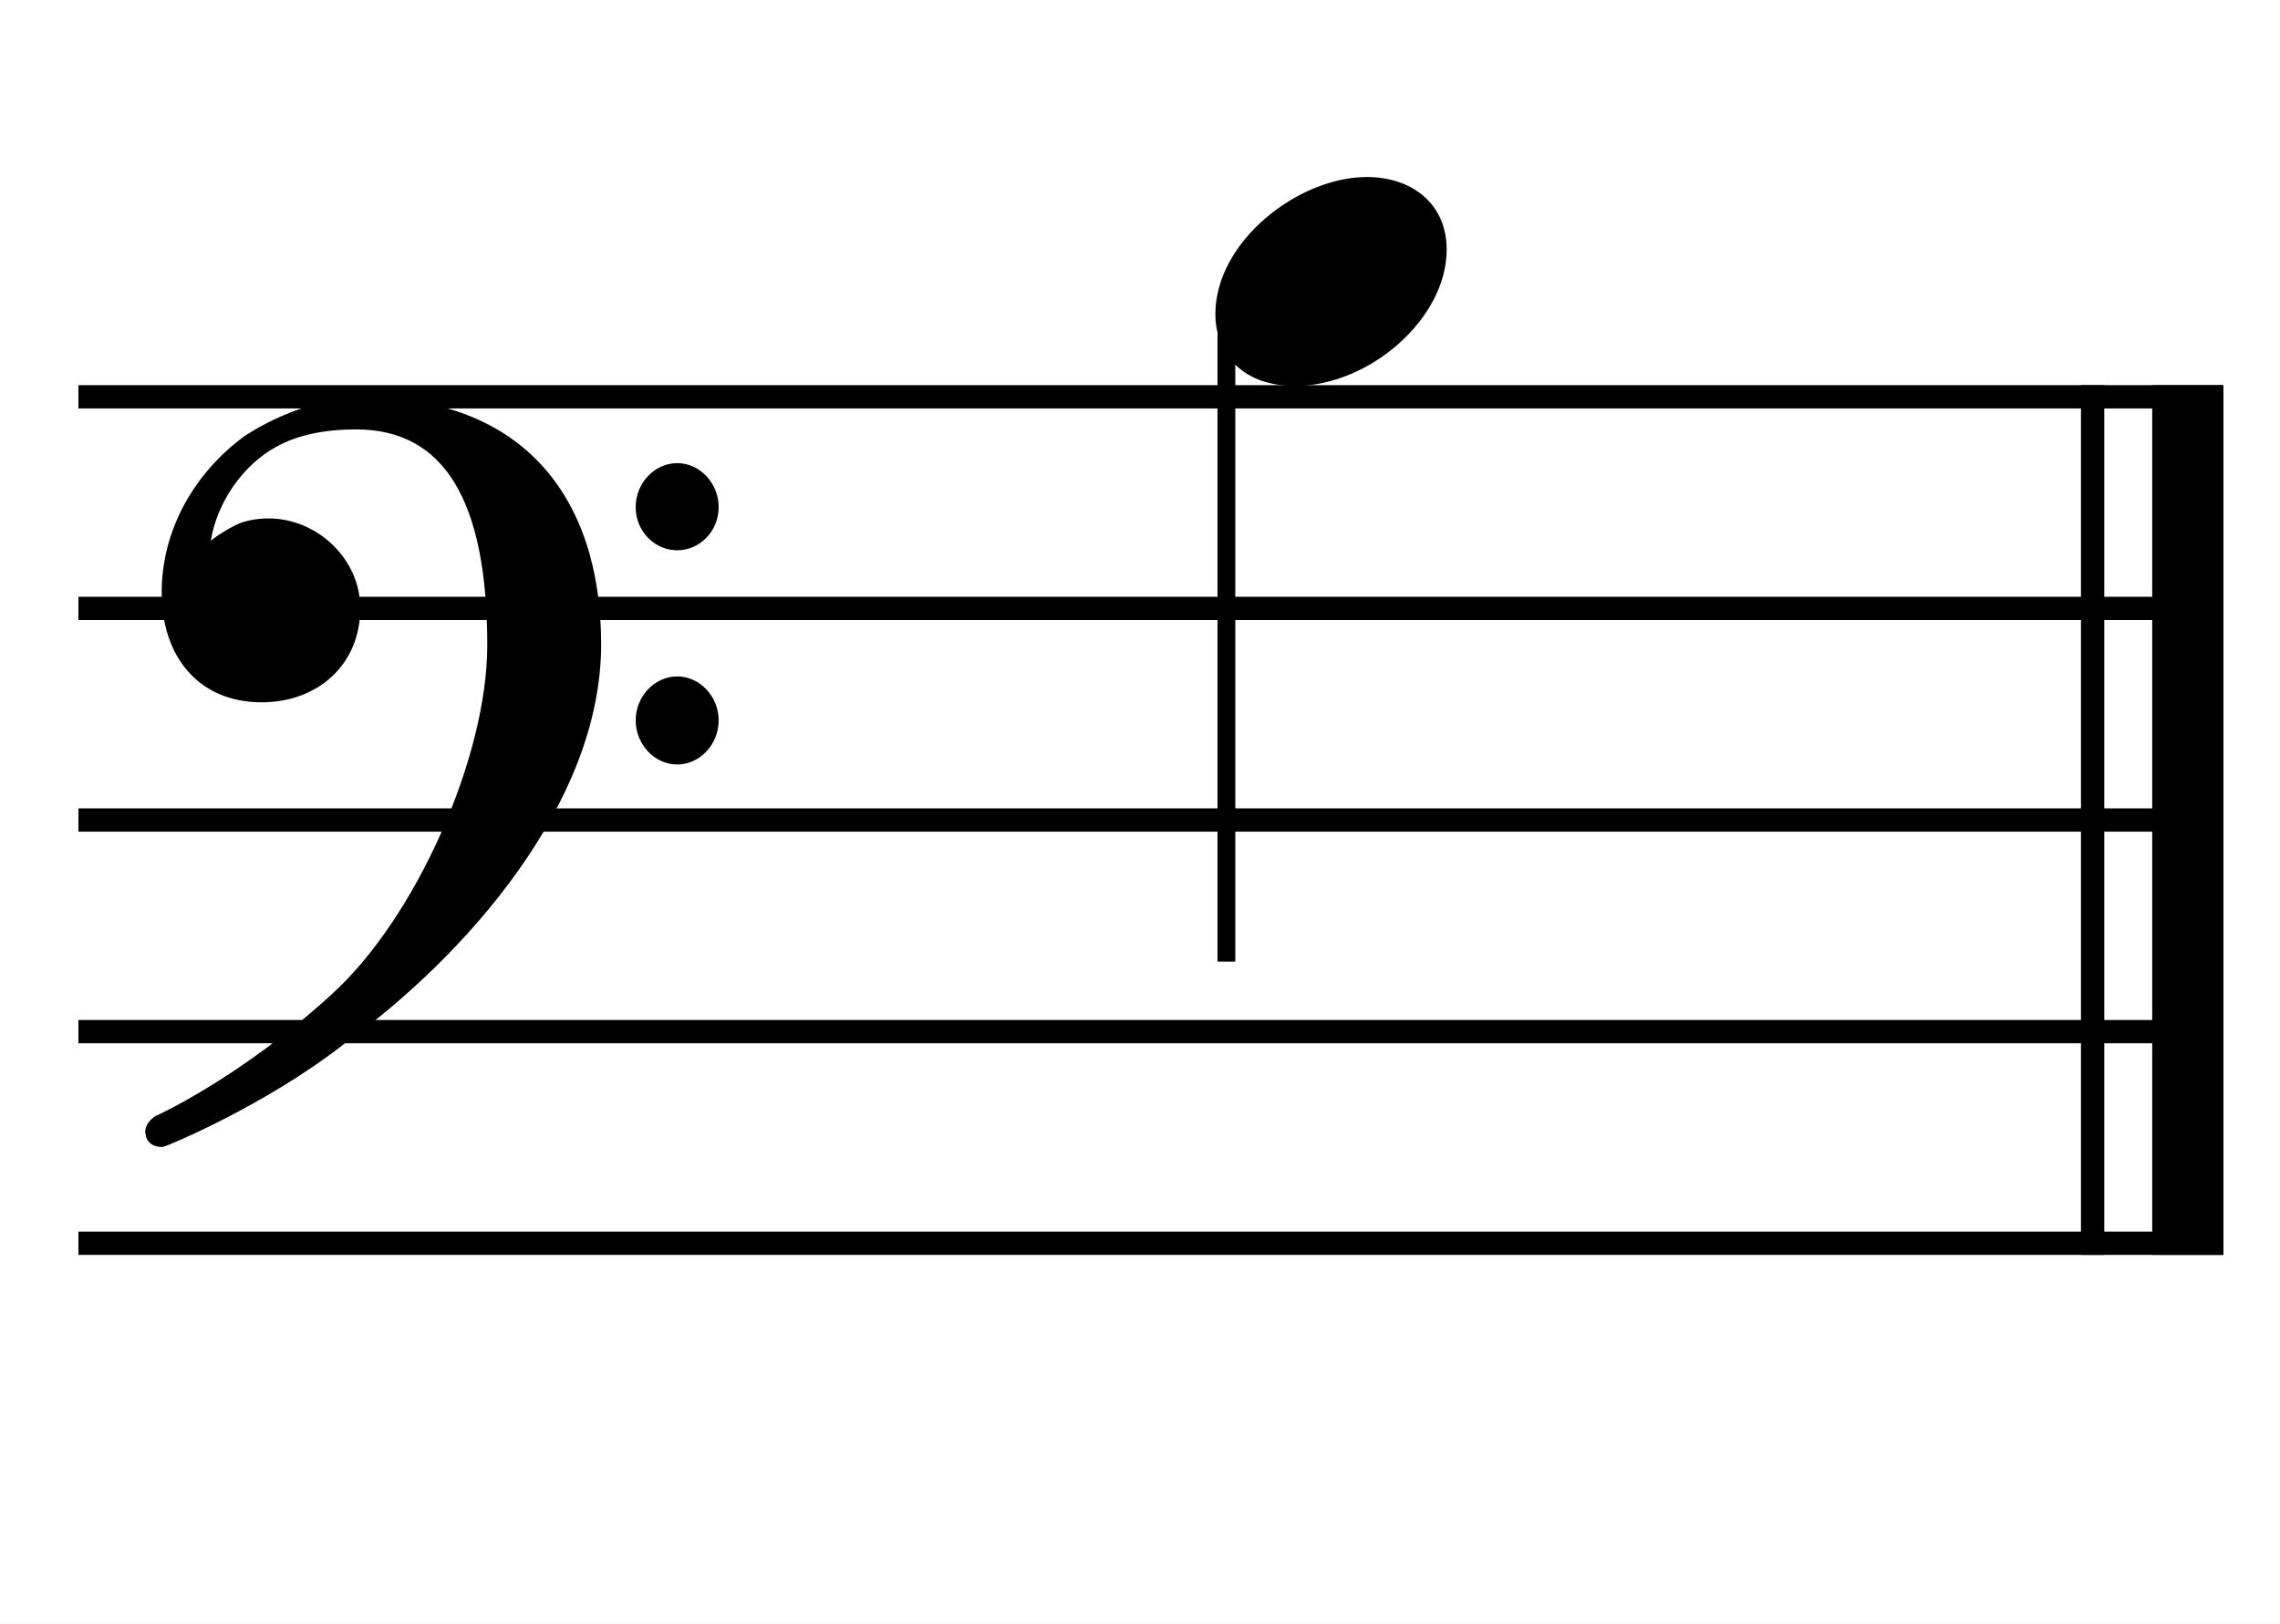
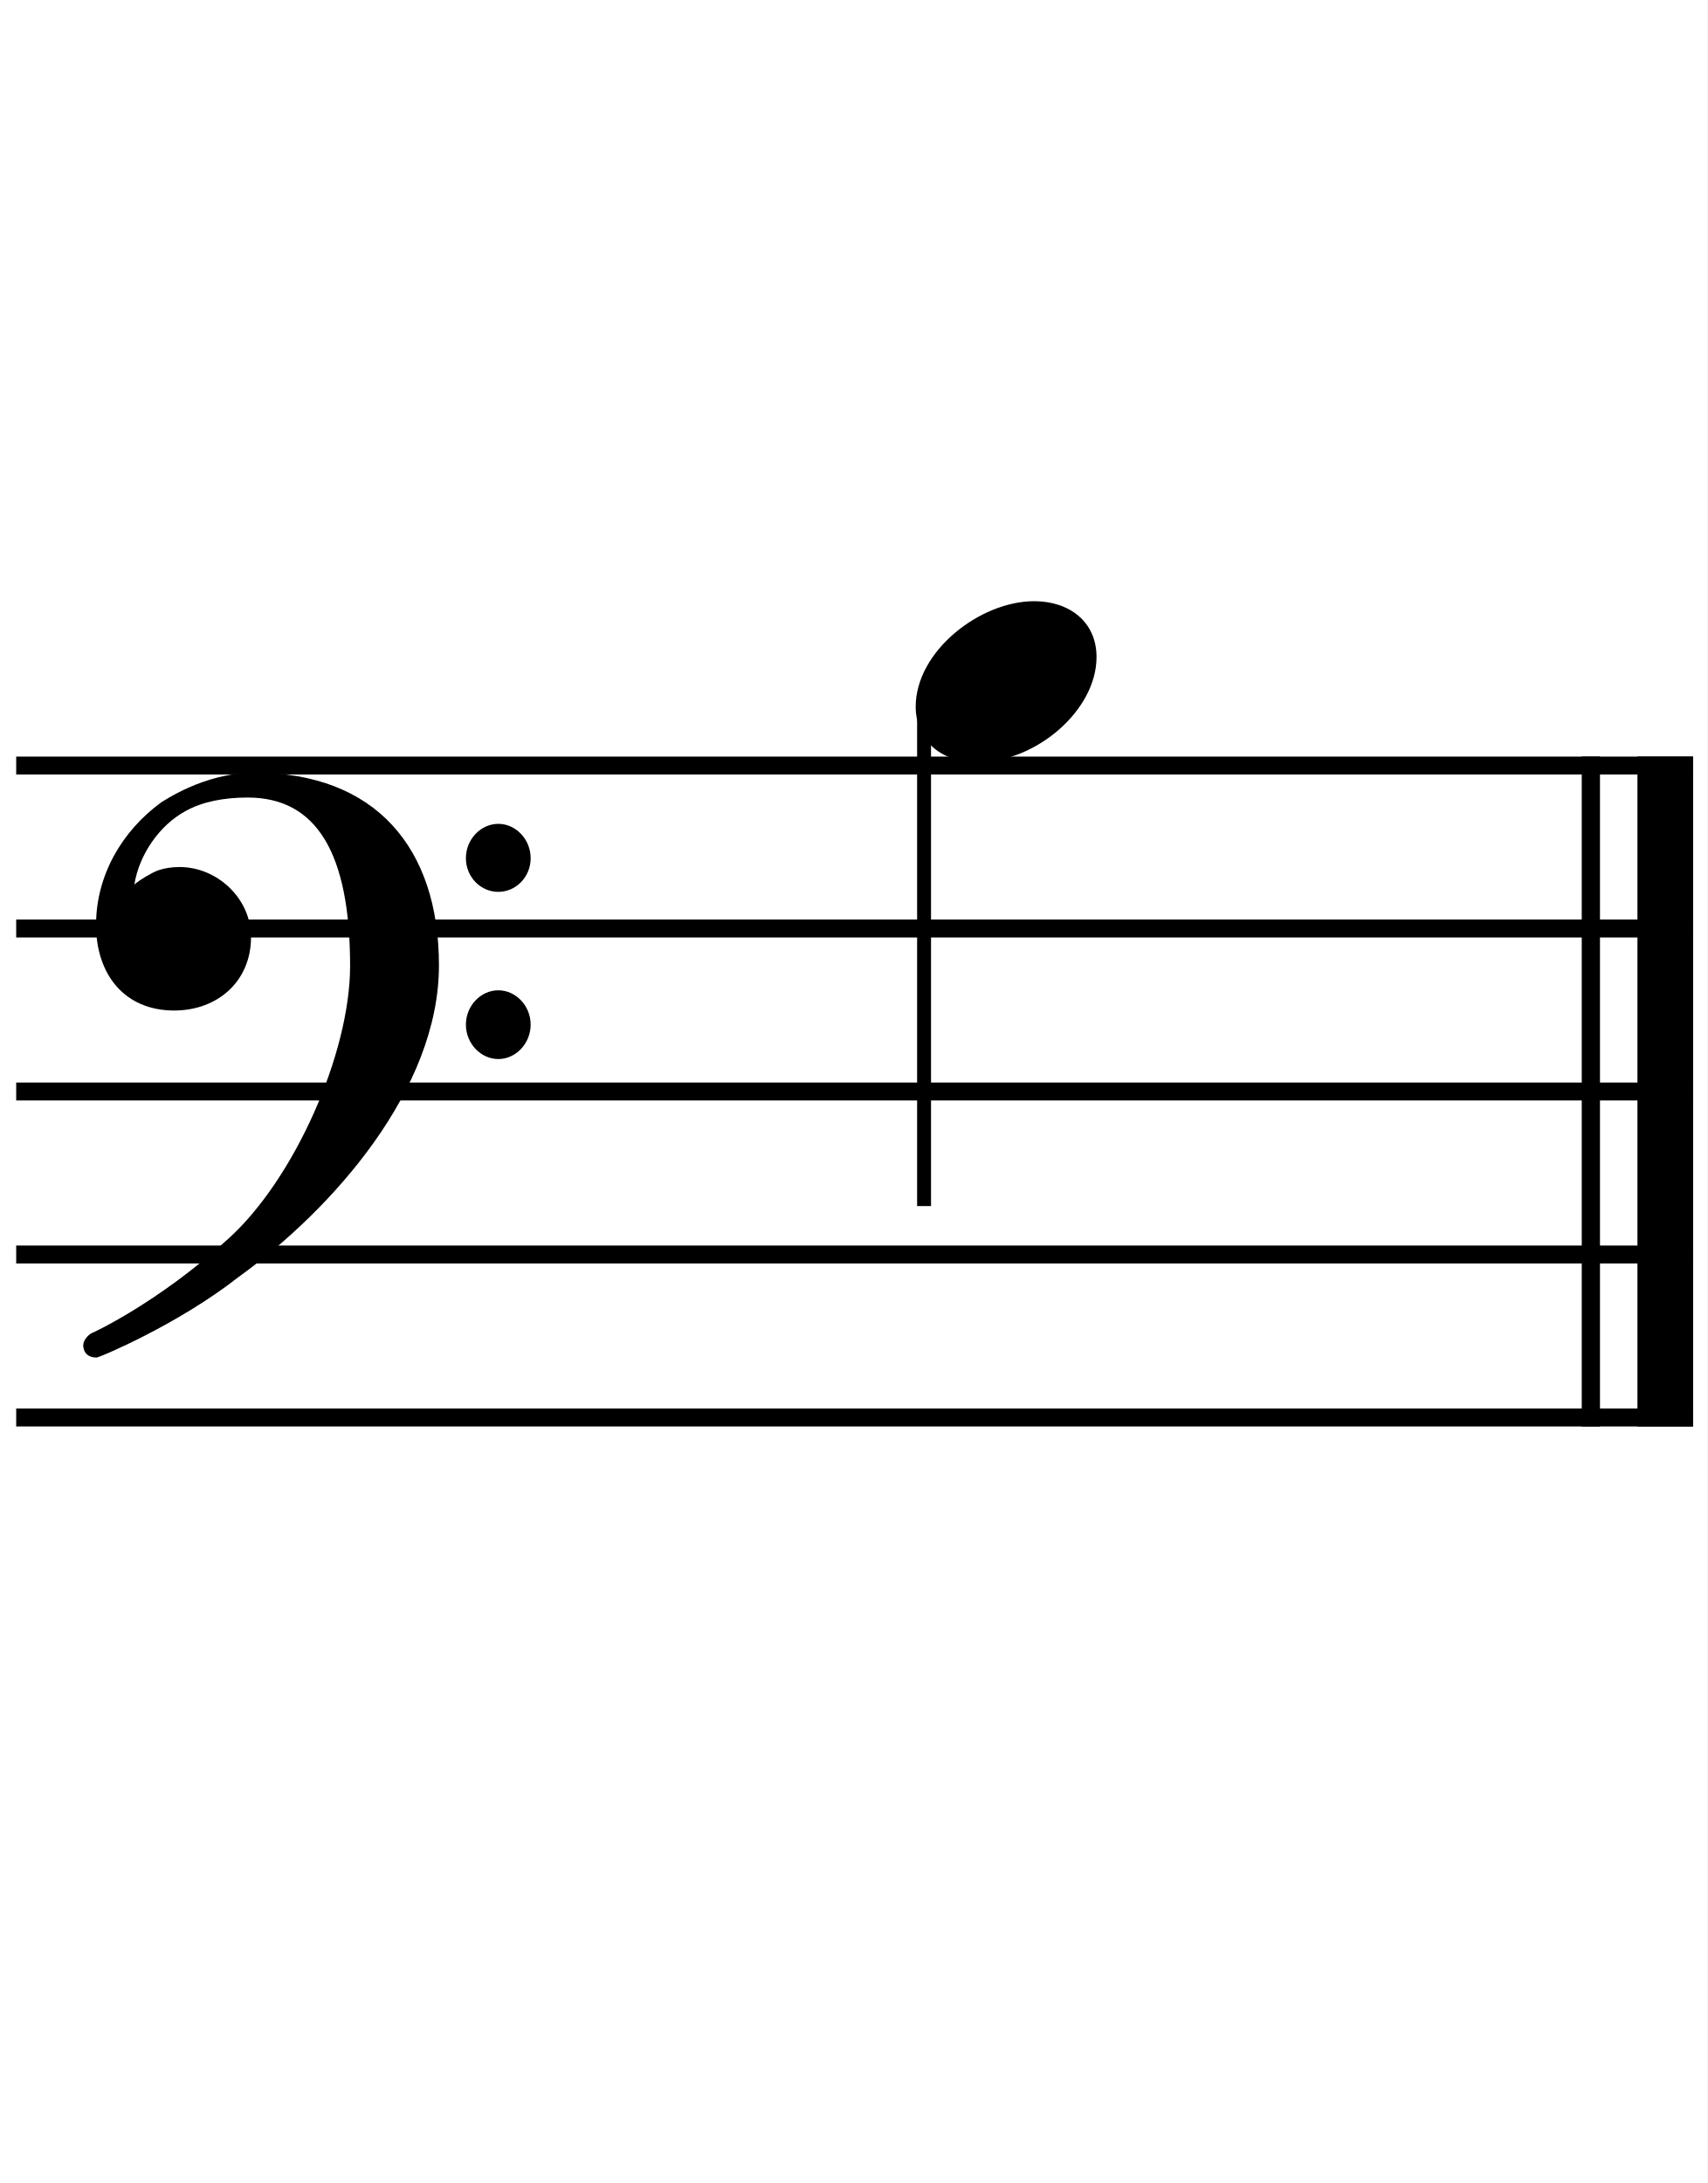
- <svg xmlns="http://www.w3.org/2000/svg" width="512" height="364.686" viewBox="0 0 512 364.686" version="1.2" id="svg10" xml:space="preserve">
+ <svg xmlns="http://www.w3.org/2000/svg" width="551.057" height="704.597" viewBox="0 0 551.057 704.597" version="1.2" id="svg10">
  <defs id="defs10" />
-   <path class="" fill="#ffffff" fill-rule="evenodd" d="M -5.9528399e-5,3.2640976e-5 H 512 V 364.686 H -5.9528399e-5 V 3.2640976e-5" id="path1" style="stroke-width:0.122" />
-   <polyline class="StaffLines" fill="none" stroke="#000000" stroke-width="10.91" stroke-linejoin="bevel" points="1346.46,1403.15 2989.56,1403.15" id="polyline1" transform="matrix(0.2931609,0,0,0.4790508,-377.1204,-583.0612)" />
-   <polyline class="StaffLines" fill="none" stroke="#000000" stroke-width="10.91" stroke-linejoin="bevel" points="1346.46,1502.36 2989.56,1502.36" id="polyline2" transform="matrix(0.2931609,0,0,0.4790508,-377.1204,-583.0612)" />
-   <polyline class="StaffLines" fill="none" stroke="#000000" stroke-width="10.91" stroke-linejoin="bevel" points="1346.46,1601.57 2989.56,1601.57" id="polyline3" transform="matrix(0.2931609,0,0,0.4790508,-377.1204,-583.0612)" />
-   <polyline class="StaffLines" fill="none" stroke="#000000" stroke-width="10.91" stroke-linejoin="bevel" points="1346.46,1700.79 2989.56,1700.79" id="polyline4" transform="matrix(0.2931609,0,0,0.4790508,-377.1204,-583.0612)" />
-   <polyline class="StaffLines" fill="none" stroke="#000000" stroke-width="10.91" stroke-linejoin="bevel" points="1346.46,1800 2989.56,1800" id="polyline5" transform="matrix(0.2931609,0,0,0.4790508,-377.1204,-583.0612)" />
-   <polyline class="BarLine" fill="none" stroke="#000000" stroke-width="17.86" stroke-linejoin="bevel" points="2889.35,1397.69 2889.35,1805.46" id="polyline6" transform="matrix(0.2931609,0,0,0.4790508,-377.1204,-583.0612)" />
-   <polyline class="BarLine" fill="none" stroke="#000000" stroke-width="54.57" stroke-linejoin="bevel" points="2962.28,1397.69 2962.28,1805.46" id="polyline7" transform="matrix(0.2931609,0,0,0.4790508,-377.1204,-583.0612)" />
-   <polyline class="Stem" fill="none" stroke="#000000" stroke-width="9.92" stroke-linejoin="bevel" points="2292.32,1883.34 2292.32,1551.97" id="polyline9" transform="matrix(0.4027604,0,0,0.446189,-647.8529,-624.3467)" />
-   <path class="Note" d="m 272.921,70.582 c 0,7.609 4.945,16.102 17.907,16.102 16.608,0 34.04,-15.051 34.04,-30.628 0,-10.458 -7.992,-16.296 -17.907,-16.296 -15.509,0 -34.04,14.525 -34.04,30.821" id="path9" style="stroke-width:1.682" />
-   <path class="Clef" d="m 81.877,89.292 c -14.756,0 -26.573,8.514 -26.785,8.514 -11.423,8.332 -18.786,21.149 -18.786,35.299 0,14.15 8.12,24.634 22.483,24.634 12.423,0 22.119,-8.332 22.119,-21.149 0,-11.06 -9.696,-20.15 -20.574,-20.15 -2.333,0 -4.454,0.364 -6.212,0.97 -1.939,0.758 -5.212,2.697 -6.787,4.06 1.363,-8.545 7.181,-17.059 14.756,-21.15 4.848,-2.697 11.06,-3.878 17.847,-3.878 19.786,0 29.482,15.908 29.482,48.48 0,25.21 -16.12,61.479 -35.118,78.568 -20.18,18.422 -39.178,27.149 -39.36,27.149 0,0 -2.333,1.333 -2.333,3.666 0,0.394 0.182,0.576 0.182,0.97 0.606,1.939 2.333,2.333 3.697,2.333 l 0.576,-0.182 c 0.394,0 22.513,-9.12 40.148,-22.907 27.149,-19.574 57.782,-54.086 57.782,-89.779 0,-33.755 -18.21,-55.449 -53.116,-55.449 m 60.873,24.604 c 0,5.454 4.272,9.696 9.332,9.696 5.03,0 9.302,-4.242 9.302,-9.696 0,-5.424 -4.272,-9.878 -9.302,-9.878 -5.06,0 -9.332,4.454 -9.332,9.878 m 0,47.904 c 0,5.424 4.272,9.908 9.332,9.908 5.03,0 9.302,-4.484 9.302,-9.908 0,-5.424 -4.272,-9.878 -9.302,-9.878 -5.06,0 -9.332,4.454 -9.332,9.878" id="path10-7" style="stroke-width:1.939" />
+   <path class="" fill="#ffffff" fill-rule="evenodd" d="M 0,0 H 551.057 V 704.597 H 0 V 0" id="path1" style="stroke-width:0.176" />
+   <polyline class="StaffLines" fill="none" stroke="#000000" stroke-width="10.91" stroke-linejoin="bevel" points="1346.46,1403.15 2989.56,1403.15" id="polyline1" transform="matrix(0.3294096,0,0,0.5302475,-438.31,-496.9297)" />
+   <polyline class="StaffLines" fill="none" stroke="#000000" stroke-width="10.91" stroke-linejoin="bevel" points="1346.46,1502.36 2989.56,1502.36" id="polyline2" transform="matrix(0.3294096,0,0,0.5302475,-438.31,-496.9297)" />
+   <polyline class="StaffLines" fill="none" stroke="#000000" stroke-width="10.91" stroke-linejoin="bevel" points="1346.46,1601.57 2989.56,1601.57" id="polyline3" transform="matrix(0.3294096,0,0,0.5302475,-438.31,-496.9297)" />
+   <polyline class="StaffLines" fill="none" stroke="#000000" stroke-width="10.91" stroke-linejoin="bevel" points="1346.46,1700.79 2989.56,1700.79" id="polyline4" transform="matrix(0.3294096,0,0,0.5302475,-438.31,-496.9297)" />
+   <polyline class="StaffLines" fill="none" stroke="#000000" stroke-width="10.91" stroke-linejoin="bevel" points="1346.46,1800 2989.56,1800" id="polyline5" transform="matrix(0.3294096,0,0,0.5302475,-438.31,-496.9297)" />
+   <polyline class="BarLine" fill="none" stroke="#000000" stroke-width="17.86" stroke-linejoin="bevel" points="2889.35,1397.69 2889.35,1805.46" id="polyline6" transform="matrix(0.3294096,0,0,0.5302475,-438.31,-496.9297)" />
+   <polyline class="BarLine" fill="none" stroke="#000000" stroke-width="54.57" stroke-linejoin="bevel" points="2962.28,1397.69 2962.28,1805.46" id="polyline7" transform="matrix(0.3294096,0,0,0.5302475,-438.31,-496.9297)" />
+   <polyline class="Stem" fill="none" stroke="#000000" stroke-width="9.92" stroke-linejoin="bevel" points="2292.32,1883.34 2292.32,1551.97" id="polyline9" transform="matrix(0.4525609,0,0,0.4938737,-739.1602,-540.8478)" />
+   <path class="Note" d="m 295.547,228.158 c 0,8.422 5.556,17.823 20.121,17.823 18.662,0 38.249,-16.66 38.249,-33.901 0,-11.576 -8.98,-18.037 -20.121,-18.037 -17.427,0 -38.249,16.078 -38.249,34.115" id="path9" style="stroke-width:1.876" />
+   <path class="Clef" d="m 82.109,249.398 c -16.549,0 -29.801,9.549 -30.039,9.549 -12.811,9.344 -21.068,23.719 -21.068,39.588 0,15.869 9.107,27.626 25.214,27.626 13.932,0 24.806,-9.345 24.806,-23.719 0,-12.403 -10.874,-22.597 -23.073,-22.597 -2.616,0 -4.995,0.408 -6.966,1.087 -2.175,0.85 -5.845,3.025 -7.612,4.554 1.529,-9.583 8.053,-19.131 16.548,-23.719 5.437,-3.024 12.403,-4.35 20.015,-4.35 22.189,0 33.063,17.84 33.063,54.369 0,28.272 -18.078,68.947 -39.384,88.112 -22.631,20.66 -43.937,30.447 -44.141,30.447 0,0 -2.617,1.495 -2.617,4.112 0,0.442 0.204,0.646 0.204,1.087 0.68,2.175 2.617,2.617 4.146,2.617 l 0.646,-0.204 c 0.442,0 25.248,-10.228 45.025,-25.69 30.447,-21.952 64.801,-60.656 64.801,-100.685 0,-37.855 -20.423,-62.185 -59.568,-62.185 m 68.267,27.592 c 0,6.117 4.791,10.874 10.466,10.874 5.641,0 10.432,-4.757 10.432,-10.874 0,-6.082 -4.791,-11.078 -10.432,-11.078 -5.675,0 -10.466,4.995 -10.466,11.078 m 0,53.724 c 0,6.083 4.791,11.112 10.466,11.112 5.641,0 10.432,-5.029 10.432,-11.112 0,-6.083 -4.791,-11.078 -10.432,-11.078 -5.675,0 -10.466,4.995 -10.466,11.078" id="path10-7" style="stroke-width:2.175" />
</svg>
